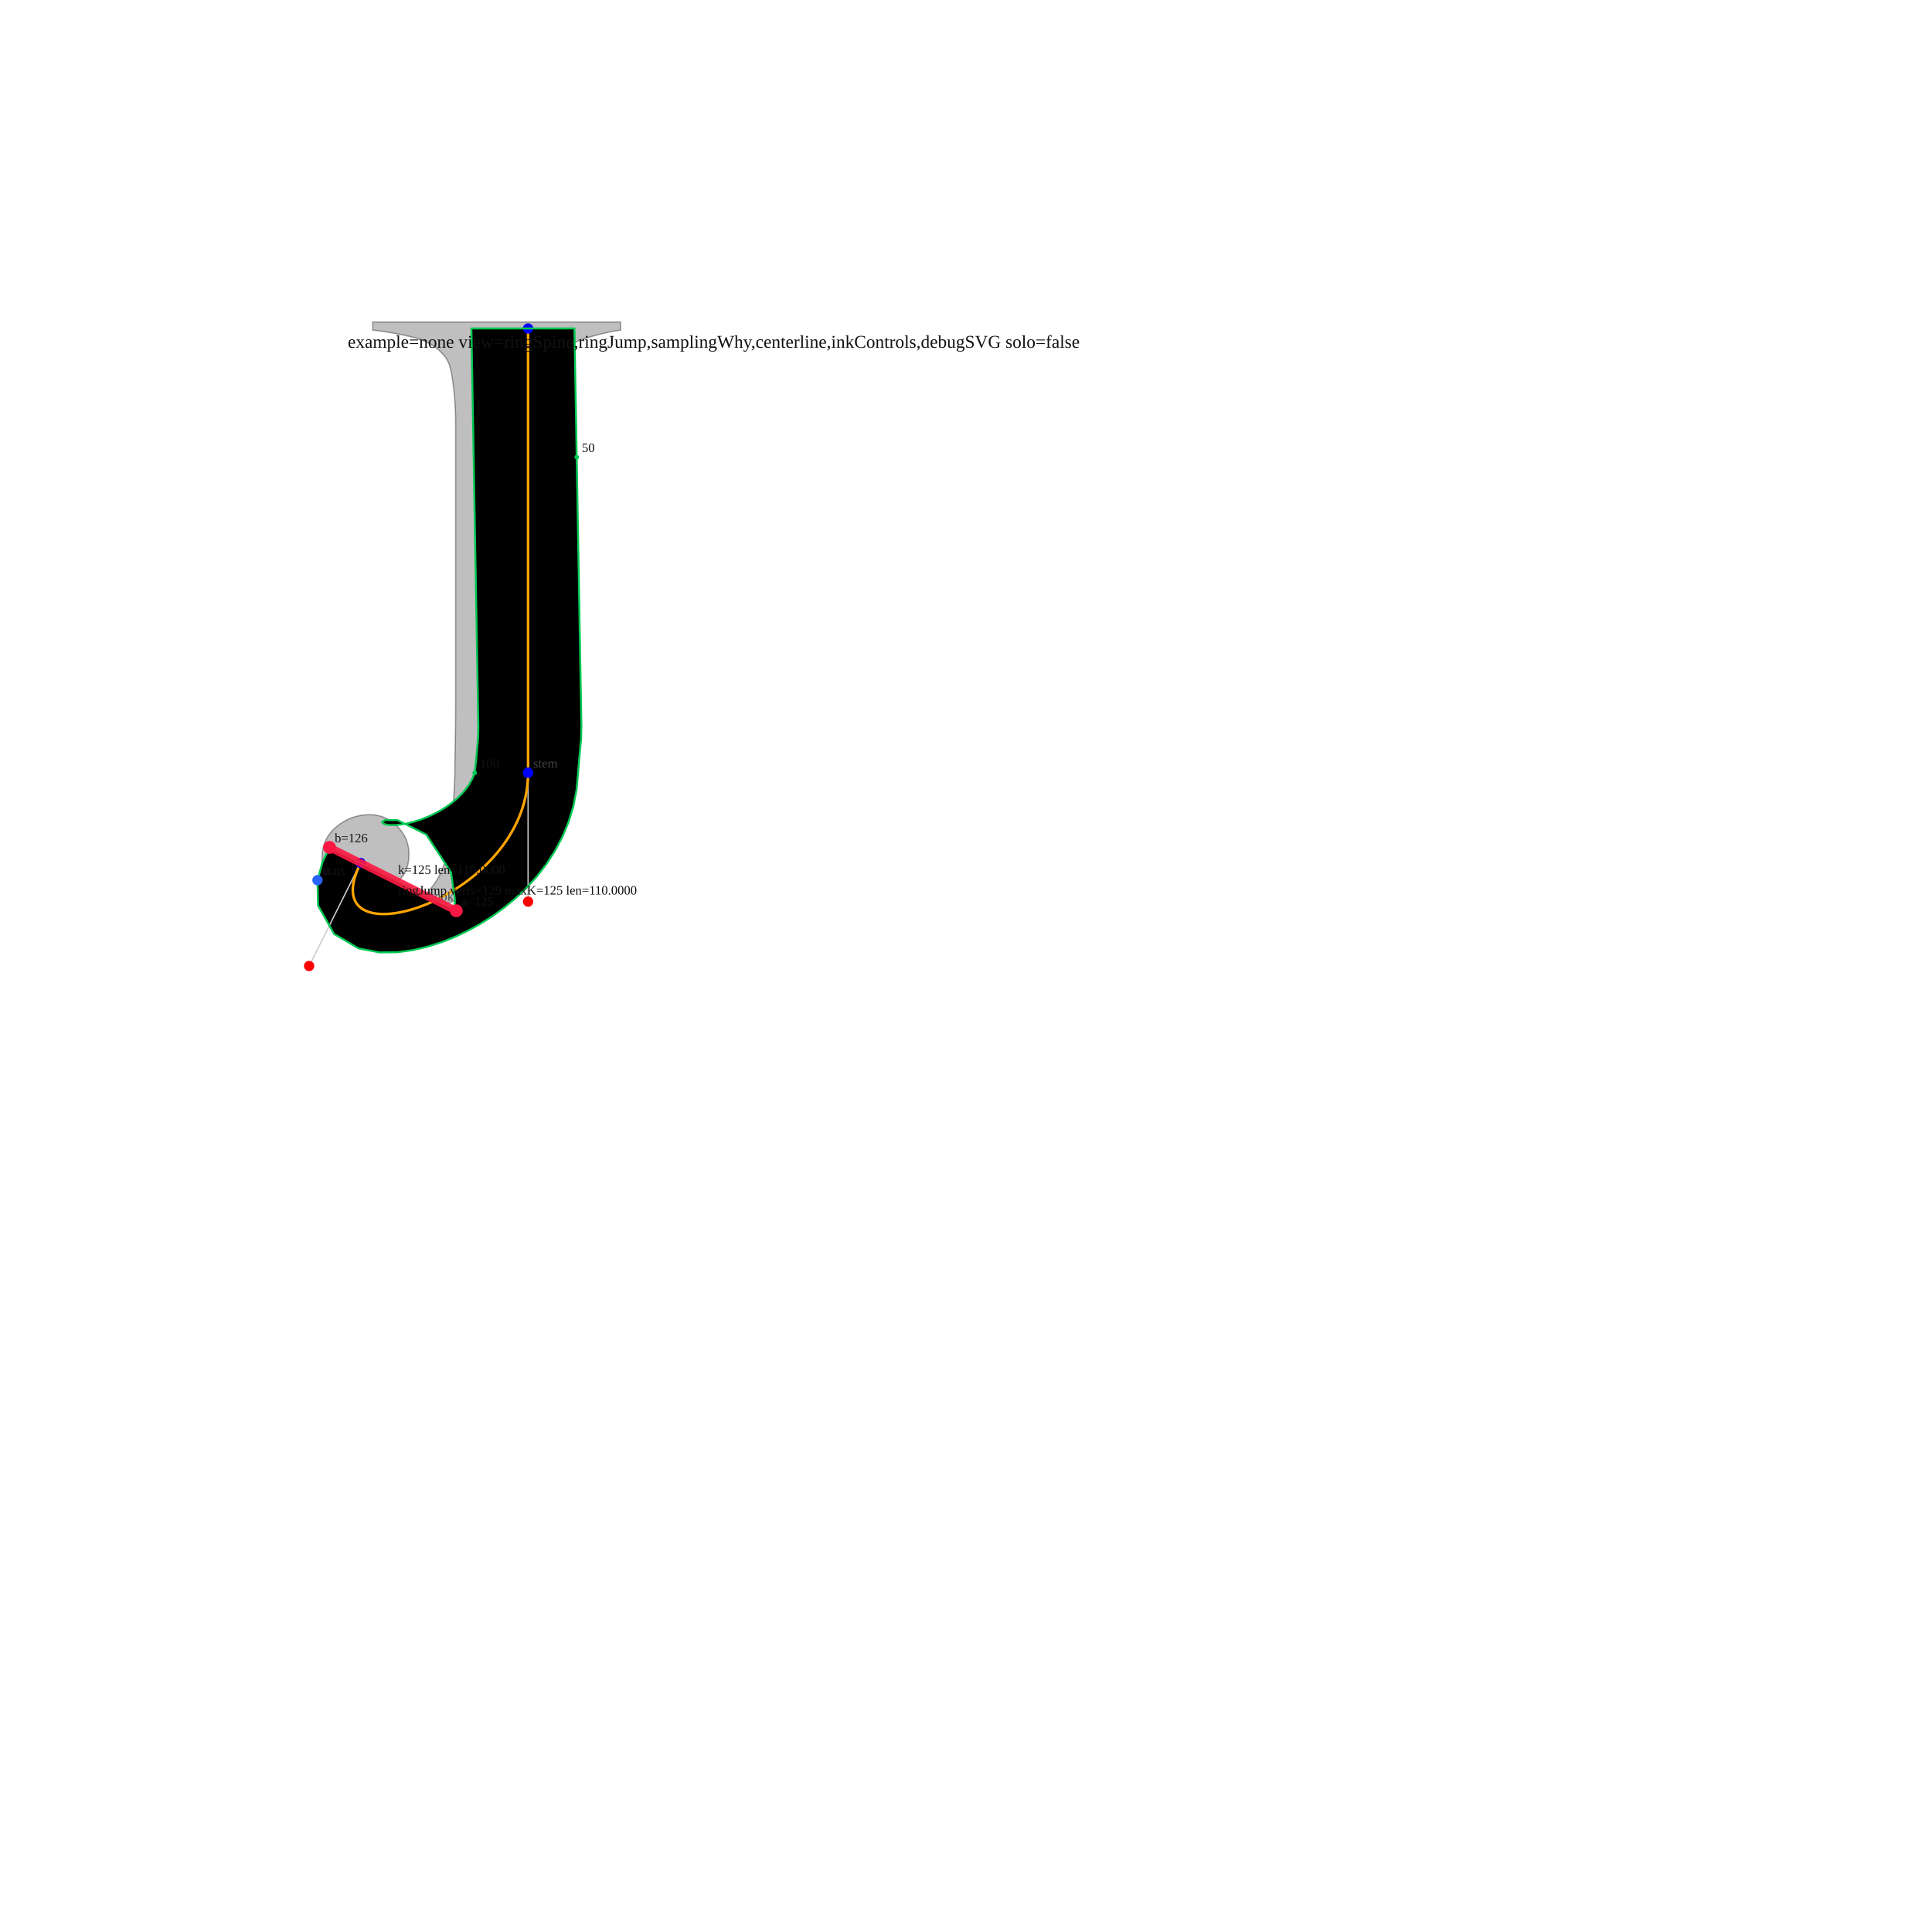
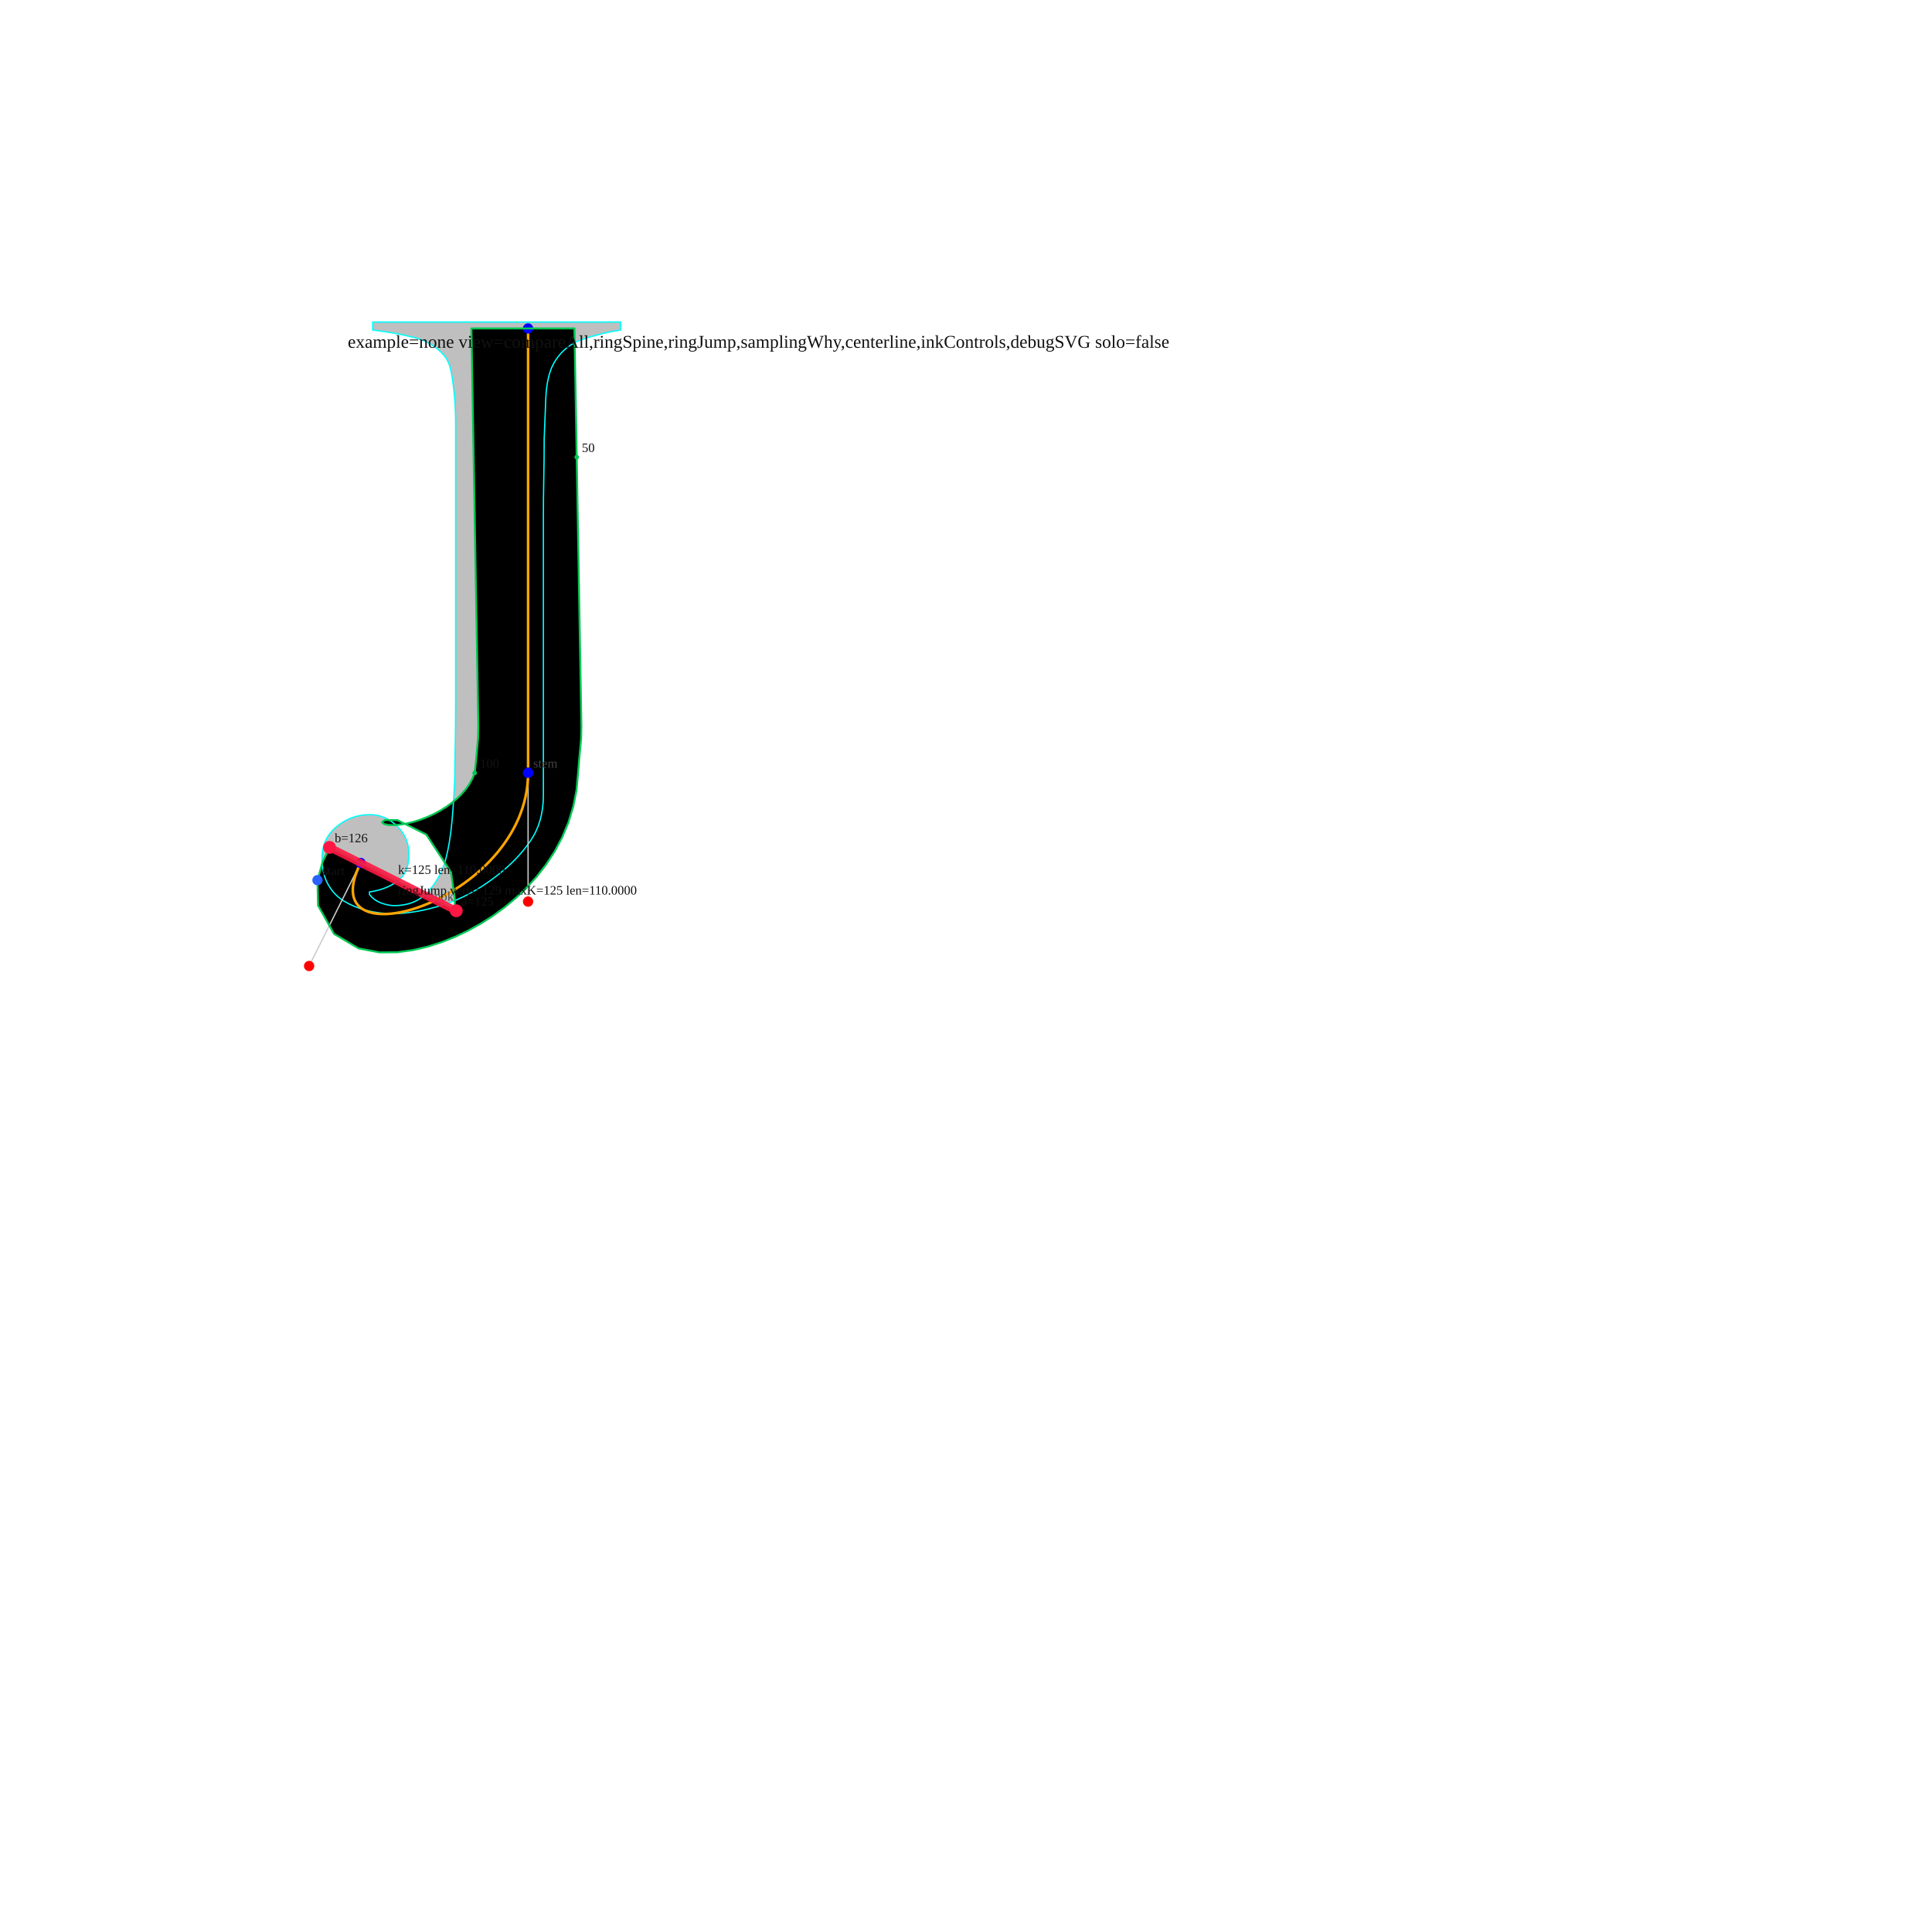
<svg xmlns="http://www.w3.org/2000/svg" width="1600" height="1600" viewBox="-250 -250 1500 1500">
  <g id="reference-fill" opacity="0.25" transform="matrix(1 0 -0 1 0 0)">
    <g transform="matrix(1,0,0,1,-723.651,-447.875)">
      <path d="M955.526,454.125L955.526,447.875L763.026,447.875L763.026,454.125C773.859,455.375 784.38,457.25 794.589,459.75C804.797,462.25 812.818,467.042 818.651,474.125C821.151,477.042 822.922,481.208 823.964,486.625C825.005,492.042 825.839,498.188 826.464,505.063C827.089,511.938 827.401,519.125 827.401,526.625L827.401,744.125C827.401,755.792 827.297,766.625 827.089,776.625C826.88,786.625 826.776,794.542 826.776,800.375C826.359,812.042 825.63,823.708 824.589,835.375C823.547,847.042 821.776,857.458 819.276,866.625C816.359,876.208 811.672,884.333 805.214,891C798.755,897.667 790.318,901 779.901,901C776.568,901 773.026,900.271 769.276,898.813C765.526,897.354 762.609,895.167 760.526,892.25L760.526,890.375C769.276,889.125 776.568,886.313 782.401,881.938C788.234,877.563 791.151,870.583 791.151,861C791.151,852.667 788.13,845.479 782.089,839.438C776.047,833.396 768.859,830.375 760.526,830.375C750.943,830.375 742.401,833.5 734.901,839.75C727.401,846 723.651,854.125 723.651,864.125C723.651,872.042 725.214,878.813 728.339,884.438C731.464,890.063 735.63,894.438 740.839,897.563C746.047,900.688 751.88,903.083 758.339,904.75C764.797,906.417 771.359,907.25 778.026,907.25C790.109,907.25 803.339,904.958 817.714,900.375C832.089,895.792 845.943,888.292 859.276,877.875C870.109,869.542 878.859,860.479 885.526,850.688C892.193,840.896 895.526,829.125 895.526,815.375L895.526,600.375C895.526,589.958 895.63,579.646 895.839,569.438C896.047,559.229 896.151,548.917 896.151,538.5C896.568,528.917 896.984,518.604 897.401,507.563C897.818,496.521 899.693,487.667 903.026,481C908.443,471 916.359,464.333 926.776,461C937.193,457.667 946.776,455.375 955.526,454.125Z" style="fill-rule:nonzero;" />
    </g>
  </g>
  <g id="stroke-ink">
    <path d="M -3.505 433.36 L -3.066 453.049 L 9.352 475.059 L 28.366 486.31 L 44.668 489.434 L 58.471 489.322 L 70.835 487.616 L 82.314 484.889 L 93.185 481.379 L 103.6 477.201 L 113.635 472.407 L 123.335 467.019 L 132.714 461.034 L 141.766 454.435 L 150.47 447.196 L 158.781 439.279 L 166.636 430.643 L 173.946 421.252 L 180.596 411.08 L 186.444 400.129 L 191.333 388.443 L 195.101 376.125 L 197.615 363.341 L 198.794 350.307 L 199.552 341.129 L 200.381 332.044 L 201.21 322.959 L 201.397 313.875 L 201.238 304.79 L 201.079 295.706 L 200.921 286.621 L 200.762 277.537 L 200.603 268.452 L 200.444 259.368 L 200.286 250.283 L 200.127 241.198 L 199.968 232.114 L 199.81 223.029 L 199.651 213.945 L 199.492 204.86 L 199.333 195.776 L 199.175 186.691 L 199.016 177.607 L 198.857 168.522 L 198.698 159.438 L 198.54 150.353 L 198.381 141.268 L 198.222 132.184 L 198.064 123.099 L 197.905 114.015 L 197.746 104.93 L 197.587 95.846 L 197.429 86.761 L 197.27 77.677 L 197.111 68.592 L 196.952 59.507 L 196.794 50.423 L 196.635 41.338 L 196.476 32.254 L 196.317 23.169 L 196.159 14.085 L 196 5 L 116 5 L 116.159 14.085 L 116.317 23.169 L 116.476 32.254 L 116.635 41.338 L 116.794 50.423 L 116.952 59.507 L 117.111 68.592 L 117.27 77.677 L 117.429 86.761 L 117.587 95.846 L 117.746 104.93 L 117.905 114.015 L 118.064 123.099 L 118.222 132.184 L 118.381 141.268 L 118.54 150.353 L 118.698 159.438 L 118.857 168.522 L 119.016 177.607 L 119.175 186.691 L 119.333 195.776 L 119.492 204.86 L 119.651 213.945 L 119.809 223.029 L 119.968 232.114 L 120.127 241.198 L 120.286 250.283 L 120.444 259.368 L 120.603 268.452 L 120.762 277.537 L 120.921 286.621 L 121.079 295.706 L 121.238 304.79 L 121.397 313.875 L 121.21 322.959 L 120.381 332.044 L 119.552 341.129 L 118.556 350.113 L 116.645 354.713 L 114.291 358.93 L 111.531 362.836 L 108.382 366.494 L 104.854 369.946 L 100.957 373.21 L 96.707 376.285 L 92.132 379.152 L 87.273 381.786 L 82.177 384.154 L 76.906 386.223 L 71.533 387.953 L 66.15 389.303 L 60.88 390.22 L 55.898 390.647 L 51.477 390.513 L 48.078 389.751 L 46.571 388.354 L 48.77 386.659 L 58.636 386.763 L 80.965 397.944 L 100.183 427.228 L 103.13 447.88 L 103.068 455.523 L 104.237 457.119 L 5.851 407.925 L 0.515 419.159 L -3.505 433.36 Z" fill="black" stroke="none" />
  </g>
-   <g id="reference-outline" transform="matrix(1 0 -0 1 0 0)" style="fill:none;stroke:rgba(0,0,0,0.35);stroke-width:1;vector-effect:non-scaling-stroke">
+   <g id="reference-outline" transform="matrix(1 0 -0 1 0 0)" style="fill:none;stroke:cyan;stroke-width:1;vector-effect:non-scaling-stroke">
    <g transform="matrix(1,0,0,1,-723.651,-447.875)">
      <path d="M955.526,454.125L955.526,447.875L763.026,447.875L763.026,454.125C773.859,455.375 784.38,457.25 794.589,459.75C804.797,462.25 812.818,467.042 818.651,474.125C821.151,477.042 822.922,481.208 823.964,486.625C825.005,492.042 825.839,498.188 826.464,505.063C827.089,511.938 827.401,519.125 827.401,526.625L827.401,744.125C827.401,755.792 827.297,766.625 827.089,776.625C826.88,786.625 826.776,794.542 826.776,800.375C826.359,812.042 825.63,823.708 824.589,835.375C823.547,847.042 821.776,857.458 819.276,866.625C816.359,876.208 811.672,884.333 805.214,891C798.755,897.667 790.318,901 779.901,901C776.568,901 773.026,900.271 769.276,898.813C765.526,897.354 762.609,895.167 760.526,892.25L760.526,890.375C769.276,889.125 776.568,886.313 782.401,881.938C788.234,877.563 791.151,870.583 791.151,861C791.151,852.667 788.13,845.479 782.089,839.438C776.047,833.396 768.859,830.375 760.526,830.375C750.943,830.375 742.401,833.5 734.901,839.75C727.401,846 723.651,854.125 723.651,864.125C723.651,872.042 725.214,878.813 728.339,884.438C731.464,890.063 735.63,894.438 740.839,897.563C746.047,900.688 751.88,903.083 758.339,904.75C764.797,906.417 771.359,907.25 778.026,907.25C790.109,907.25 803.339,904.958 817.714,900.375C832.089,895.792 845.943,888.292 859.276,877.875C870.109,869.542 878.859,860.479 885.526,850.688C892.193,840.896 895.526,829.125 895.526,815.375L895.526,600.375C895.526,589.958 895.63,579.646 895.839,569.438C896.047,559.229 896.151,548.917 896.151,538.5C896.568,528.917 896.984,518.604 897.401,507.563C897.818,496.521 899.693,487.667 903.026,481C908.443,471 916.359,464.333 926.776,461C937.193,457.667 946.776,455.375 955.526,454.125Z" style="fill-rule:nonzero;" />
    </g>
  </g>
  <g id="debug-overlays">
    <g id="debug">
      <line x1="160" y1="5" x2="160" y2="350" stroke="orange" stroke-width="2.0" />
      <circle cx="160" cy="5" r="4.0" fill="blue" stroke="none" />
      <circle cx="160" cy="350" r="4.0" fill="blue" stroke="none" />
      <text x="164" y="346" font-size="10" fill="#444444">stem</text>
      <line x1="160" y1="350" x2="160" y2="450" stroke="#cccccc" stroke-width="1.0" />
      <line x1="30" y1="420" x2="-10" y2="500" stroke="#cccccc" stroke-width="1.0" />
      <path d="M 160 350 L 159.873 354.724 L 159.498 359.37 L 158.885 363.937 L 158.041 368.423 L 156.978 372.825 L 155.702 377.142 L 154.225 381.372 L 152.554 385.513 L 150.7 389.563 L 148.67 393.52 L 146.475 397.382 L 144.123 401.148 L 141.623 404.815 L 138.985 408.381 L 136.218 411.845 L 133.33 415.205 L 130.331 418.458 L 127.23 421.603 L 124.037 424.639 L 120.759 427.561 L 117.407 430.37 L 113.99 433.063 L 110.516 435.639 L 106.995 438.094 L 103.436 440.428 L 99.847 442.638 L 96.239 444.723 L 92.62 446.68 L 88.999 448.508 L 85.386 450.205 L 81.789 451.769 L 78.218 453.197 L 74.682 454.489 L 71.19 455.641 L 67.75 456.653 L 64.373 457.522 L 61.067 458.246 L 57.842 458.824 L 54.706 459.253 L 51.668 459.531 L 48.739 459.658 L 45.926 459.63 L 43.239 459.445 L 40.687 459.103 L 38.28 458.601 L 36.026 457.936 L 33.934 457.108 L 32.014 456.114 L 30.274 454.952 L 28.725 453.62 L 27.374 452.118 L 26.231 450.441 L 25.306 448.589 L 24.606 446.56 L 24.142 444.351 L 23.923 441.962 L 23.957 439.389 L 24.255 436.631 L 24.823 433.686 L 25.673 430.553 L 26.813 427.229 L 28.252 423.712 L 30 420" fill="none" stroke="orange" stroke-width="2.0" />
      <circle cx="160" cy="350" r="4.0" fill="blue" stroke="none" />
      <circle cx="30" cy="420" r="4.0" fill="blue" stroke="none" />
      <circle cx="160" cy="450" r="4.0" fill="red" stroke="none" />
      <circle cx="-10" cy="500" r="4.0" fill="red" stroke="none" />
      <text x="82.218" y="449.197" font-size="10" fill="#444444">hook</text>
    </g>
    <g id="debug-ring-spine">
      <path d="M -3.505 433.36 L -3.066 453.049 L 9.352 475.059 L 28.366 486.31 L 44.668 489.434 L 58.471 489.322 L 70.835 487.616 L 82.314 484.889 L 93.185 481.379 L 103.6 477.201 L 113.635 472.407 L 123.335 467.019 L 132.714 461.034 L 141.766 454.435 L 150.47 447.196 L 158.781 439.279 L 166.636 430.643 L 173.946 421.252 L 180.596 411.08 L 186.444 400.129 L 191.333 388.443 L 195.101 376.125 L 197.615 363.341 L 198.794 350.307 L 199.552 341.129 L 200.381 332.044 L 201.21 322.959 L 201.397 313.875 L 201.238 304.79 L 201.079 295.706 L 200.921 286.621 L 200.762 277.537 L 200.603 268.452 L 200.444 259.368 L 200.286 250.283 L 200.127 241.198 L 199.968 232.114 L 199.81 223.029 L 199.651 213.945 L 199.492 204.86 L 199.333 195.776 L 199.175 186.691 L 199.016 177.607 L 198.857 168.522 L 198.698 159.438 L 198.54 150.353 L 198.381 141.268 L 198.222 132.184 L 198.064 123.099 L 197.905 114.015 L 197.746 104.93 L 197.587 95.846 L 197.429 86.761 L 197.27 77.677 L 197.111 68.592 L 196.952 59.507 L 196.794 50.423 L 196.635 41.338 L 196.476 32.254 L 196.317 23.169 L 196.159 14.085 L 196 5 L 116 5 L 116.159 14.085 L 116.317 23.169 L 116.476 32.254 L 116.635 41.338 L 116.794 50.423 L 116.952 59.507 L 117.111 68.592 L 117.27 77.677 L 117.429 86.761 L 117.587 95.846 L 117.746 104.93 L 117.905 114.015 L 118.064 123.099 L 118.222 132.184 L 118.381 141.268 L 118.54 150.353 L 118.698 159.438 L 118.857 168.522 L 119.016 177.607 L 119.175 186.691 L 119.333 195.776 L 119.492 204.86 L 119.651 213.945 L 119.809 223.029 L 119.968 232.114 L 120.127 241.198 L 120.286 250.283 L 120.444 259.368 L 120.603 268.452 L 120.762 277.537 L 120.921 286.621 L 121.079 295.706 L 121.238 304.79 L 121.397 313.875 L 121.21 322.959 L 120.381 332.044 L 119.552 341.129 L 118.556 350.113 L 116.645 354.713 L 114.291 358.93 L 111.531 362.836 L 108.382 366.494 L 104.854 369.946 L 100.957 373.21 L 96.707 376.285 L 92.132 379.152 L 87.273 381.786 L 82.177 384.154 L 76.906 386.223 L 71.533 387.953 L 66.15 389.303 L 60.88 390.22 L 55.898 390.647 L 51.477 390.513 L 48.078 389.751 L 46.571 388.354 L 48.77 386.659 L 58.636 386.763 L 80.965 397.944 L 100.183 427.228 L 103.13 447.88 L 103.068 455.523 L 104.237 457.119 L 5.851 407.925 L 0.515 419.159 L -3.505 433.36" fill="none" stroke="#00c853" stroke-width="1.5" stroke-linejoin="round" stroke-linecap="round" />
      <circle cx="-3.505" cy="433.36" r="1.8" fill="#00c853" stroke="none" />
      <text x="0.495" y="429.36" font-size="10" fill="#111111">0</text>
      <circle cx="197.746" cy="104.93" r="1.8" fill="#00c853" stroke="none" />
      <text x="201.746" y="100.93" font-size="10" fill="#111111">50</text>
      <circle cx="118.556" cy="350.113" r="1.8" fill="#00c853" stroke="none" />
      <text x="122.556" y="346.113" font-size="10" fill="#111111">100</text>
      <circle cx="-3.505" cy="433.36" r="4.0" fill="#2962ff" stroke="none" />
      <text x="0.495" y="429.36" font-size="10" fill="#111111">start</text>
    </g>
    <g id="debug-ring-jump">
      <line x1="104.237" y1="457.119" x2="5.851" y2="407.925" stroke="#ff1744" stroke-width="6" stroke-linecap="round" opacity="0.9" />
      <circle cx="104.237" cy="457.119" r="5" fill="#ff1744" stroke="none" />
      <circle cx="5.851" cy="407.925" r="5" fill="#ff1744" stroke="none" />
      <text x="108.237" y="453.119" font-size="10" fill="#111111">a=125</text>
      <text x="9.851" y="403.925" font-size="10" fill="#111111">b=126</text>
      <text x="59.044" y="428.522" font-size="10" fill="#111111">k=125 len=110.0000</text>
      <text x="59.044" y="444.522" font-size="10" fill="#111111">ringJump verts=129 maxK=125 len=110.0000</text>
    </g>
    <g id="debug-sampling-why" />
  </g>
-   <text x="20" y="20" font-size="14" fill="#111">example=none view=ringSpine,ringJump,samplingWhy,centerline,inkControls,debugSVG solo=false</text>
+   <text x="20" y="20" font-size="14" fill="#111">example=none view=compareAll,ringSpine,ringJump,samplingWhy,centerline,inkControls,debugSVG solo=false</text>
</svg>
